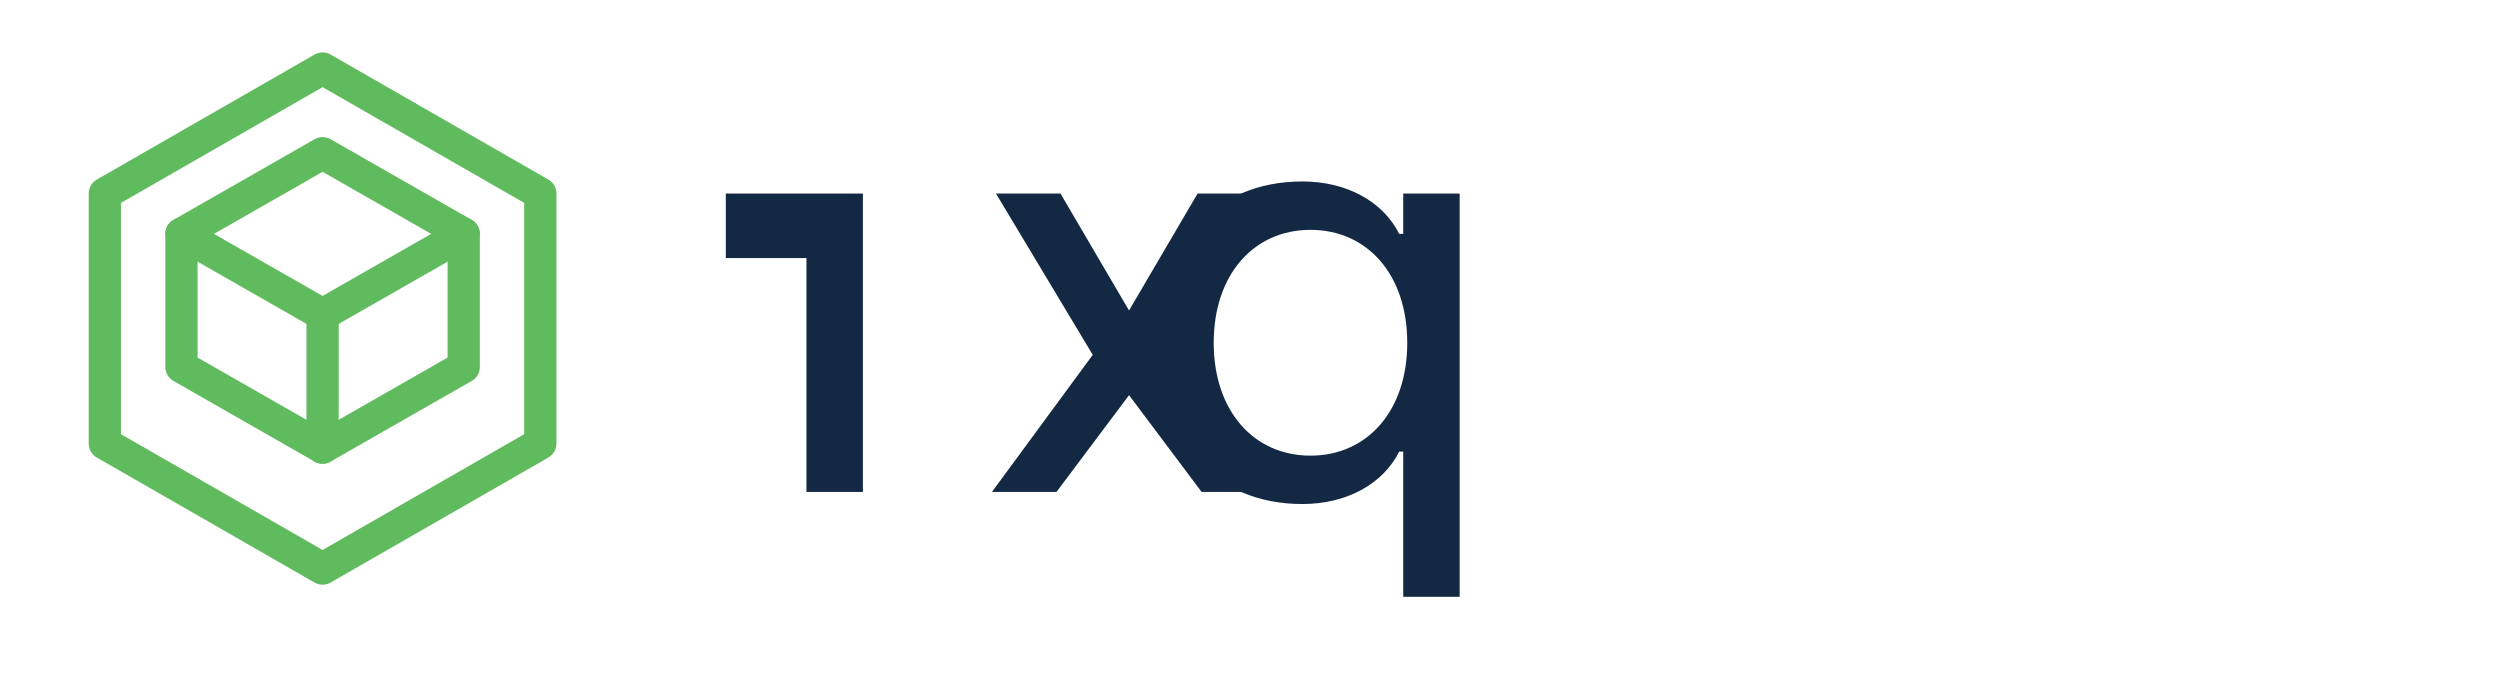
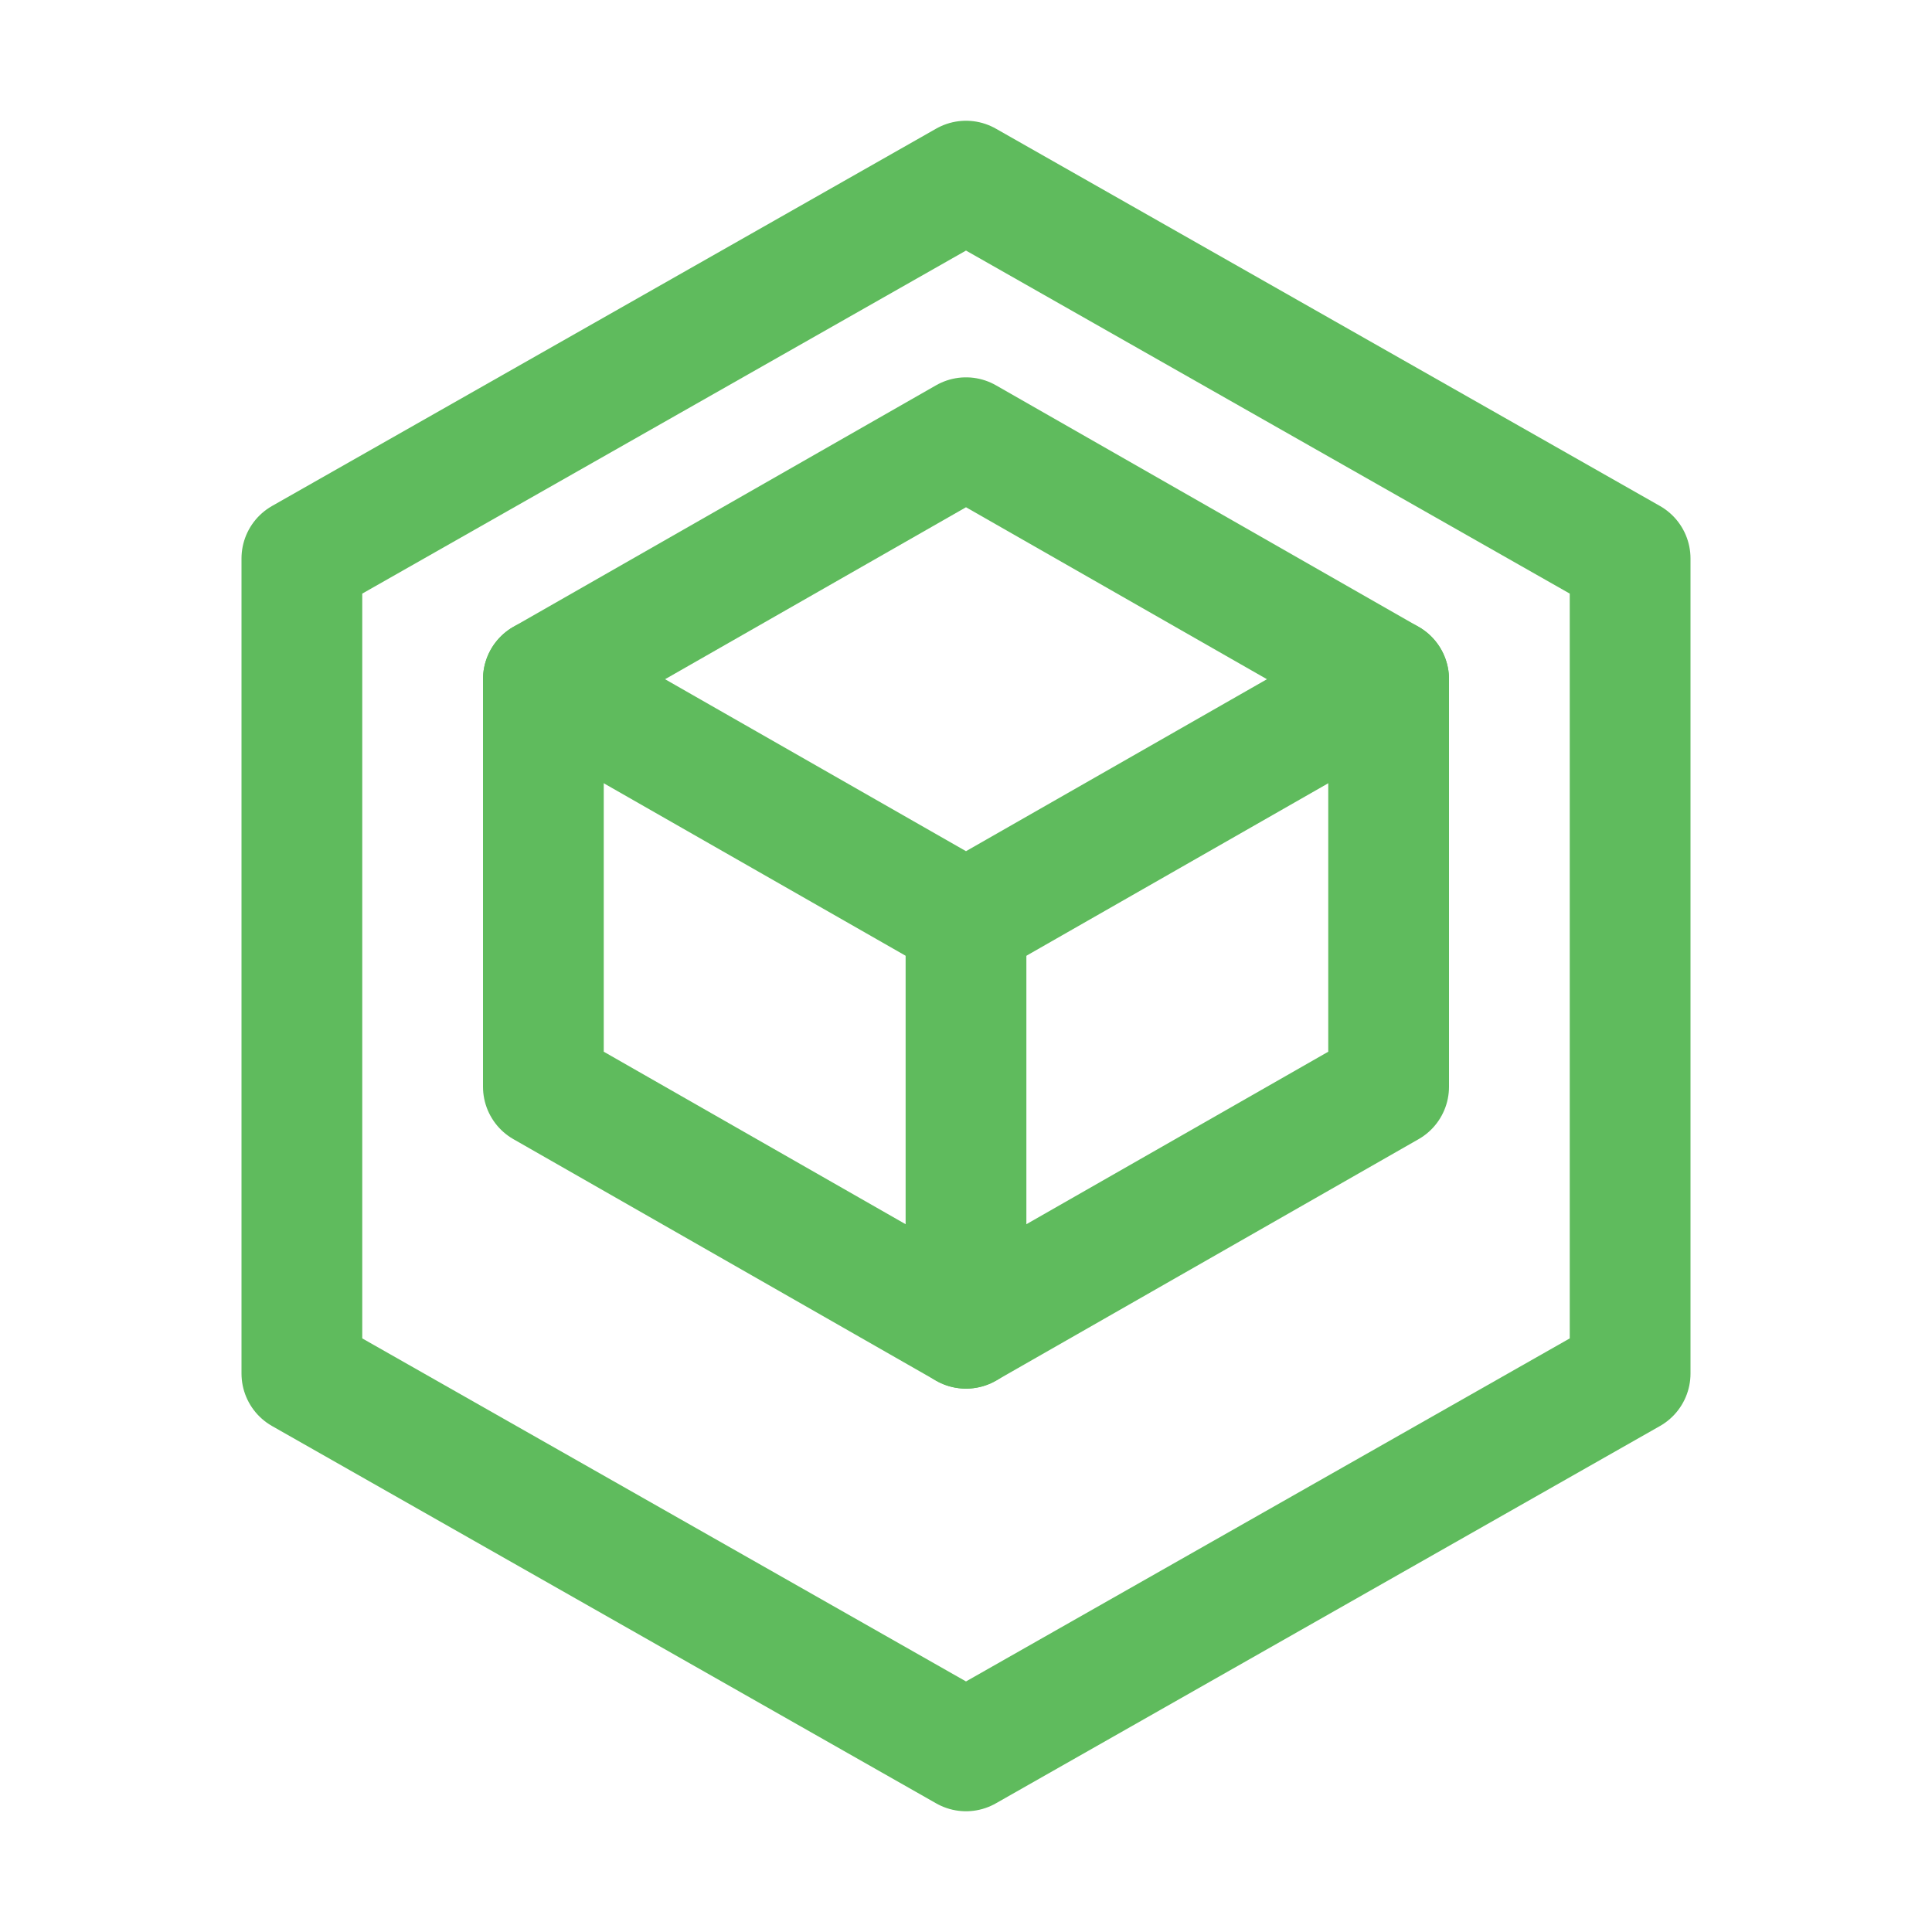
- <svg xmlns="http://www.w3.org/2000/svg" width="620" height="170" viewBox="0 0 620 170" fill="none">
-   <defs>
-     <style>
- 			.ink { fill: #132843; }
- 			.line { stroke: #5fbb5d; stroke-width: 8; stroke-linecap: round; stroke-linejoin: round; fill: none; }
- 		</style>
-   </defs>
-   <path class="line" d="M80 17 26 48v62l54 31 54-31V48L80 17z" />
-   <path class="line" d="M80 38 45 58l35 20 35-20-35-20z" />
-   <path class="line" d="M45 58v33l35 20V78" />
-   <path class="line" d="M115 58v33l-35 20" />
-   <path class="ink" d="M180 48h34v74h-14V64h-20z" />
-   <path class="ink" d="M247 48h16l17 29 17-29h16l-24 40 25 34h-16l-18-24-18 24h-16l25-34-24-40z" />
-   <path class="ink" d="M348 48h14v100h-14v-36h-1c-4 8-13 13-24 13-22 0-36-16-36-40 0-24 14-40 36-40 11 0 20 5 24 13h1V48zm-23 65c14 0 24-11 24-28s-10-28-24-28-24 11-24 28 10 28 24 28z" />
+ <svg xmlns="http://www.w3.org/2000/svg" width="128" height="128" viewBox="0 0 128 128" fill="none">
+   <path d="M64 12 20 37v54l44 25 44-25V37L64 12z" stroke="#5fbb5d" stroke-width="8" stroke-linecap="round" stroke-linejoin="round" />
+   <path d="M64 29 36 45l28 16 28-16-28-16z" stroke="#5fbb5d" stroke-width="8" stroke-linecap="round" stroke-linejoin="round" />
+   <path d="M36 45v27l28 16V61" stroke="#5fbb5d" stroke-width="8" stroke-linecap="round" stroke-linejoin="round" />
+   <path d="M92 45v27L64 88" stroke="#5fbb5d" stroke-width="8" stroke-linecap="round" stroke-linejoin="round" />
</svg>
